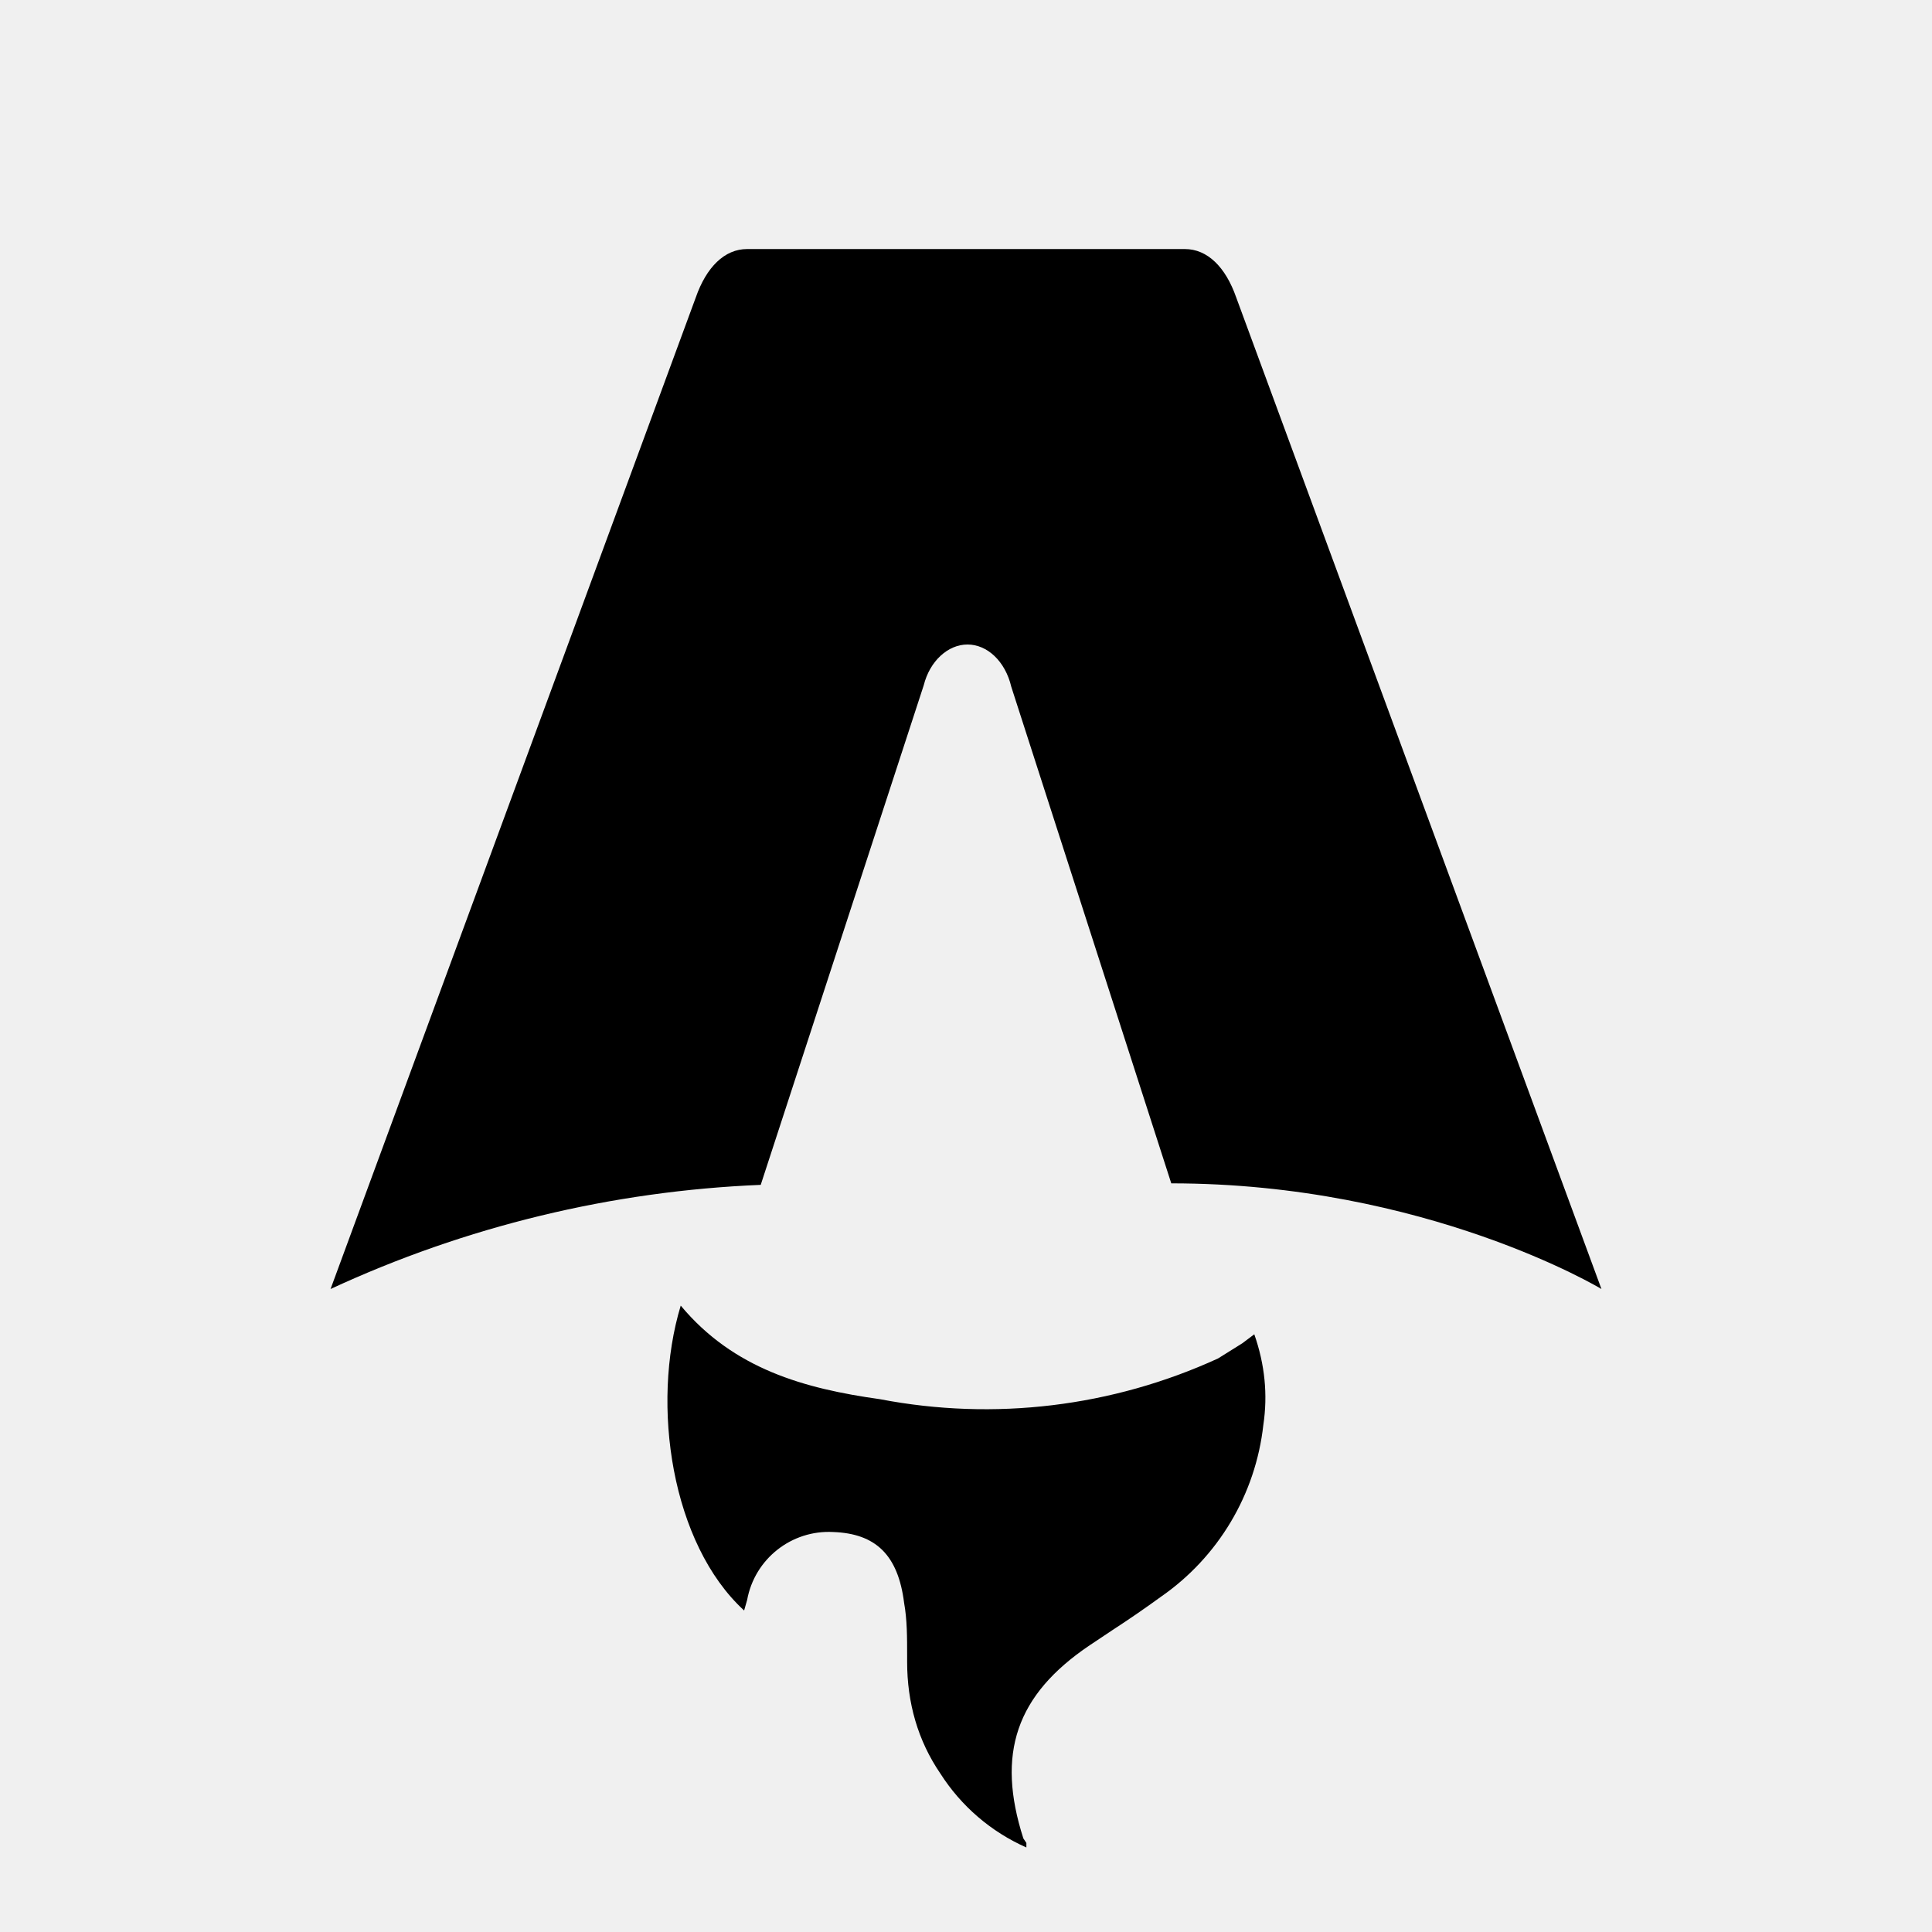
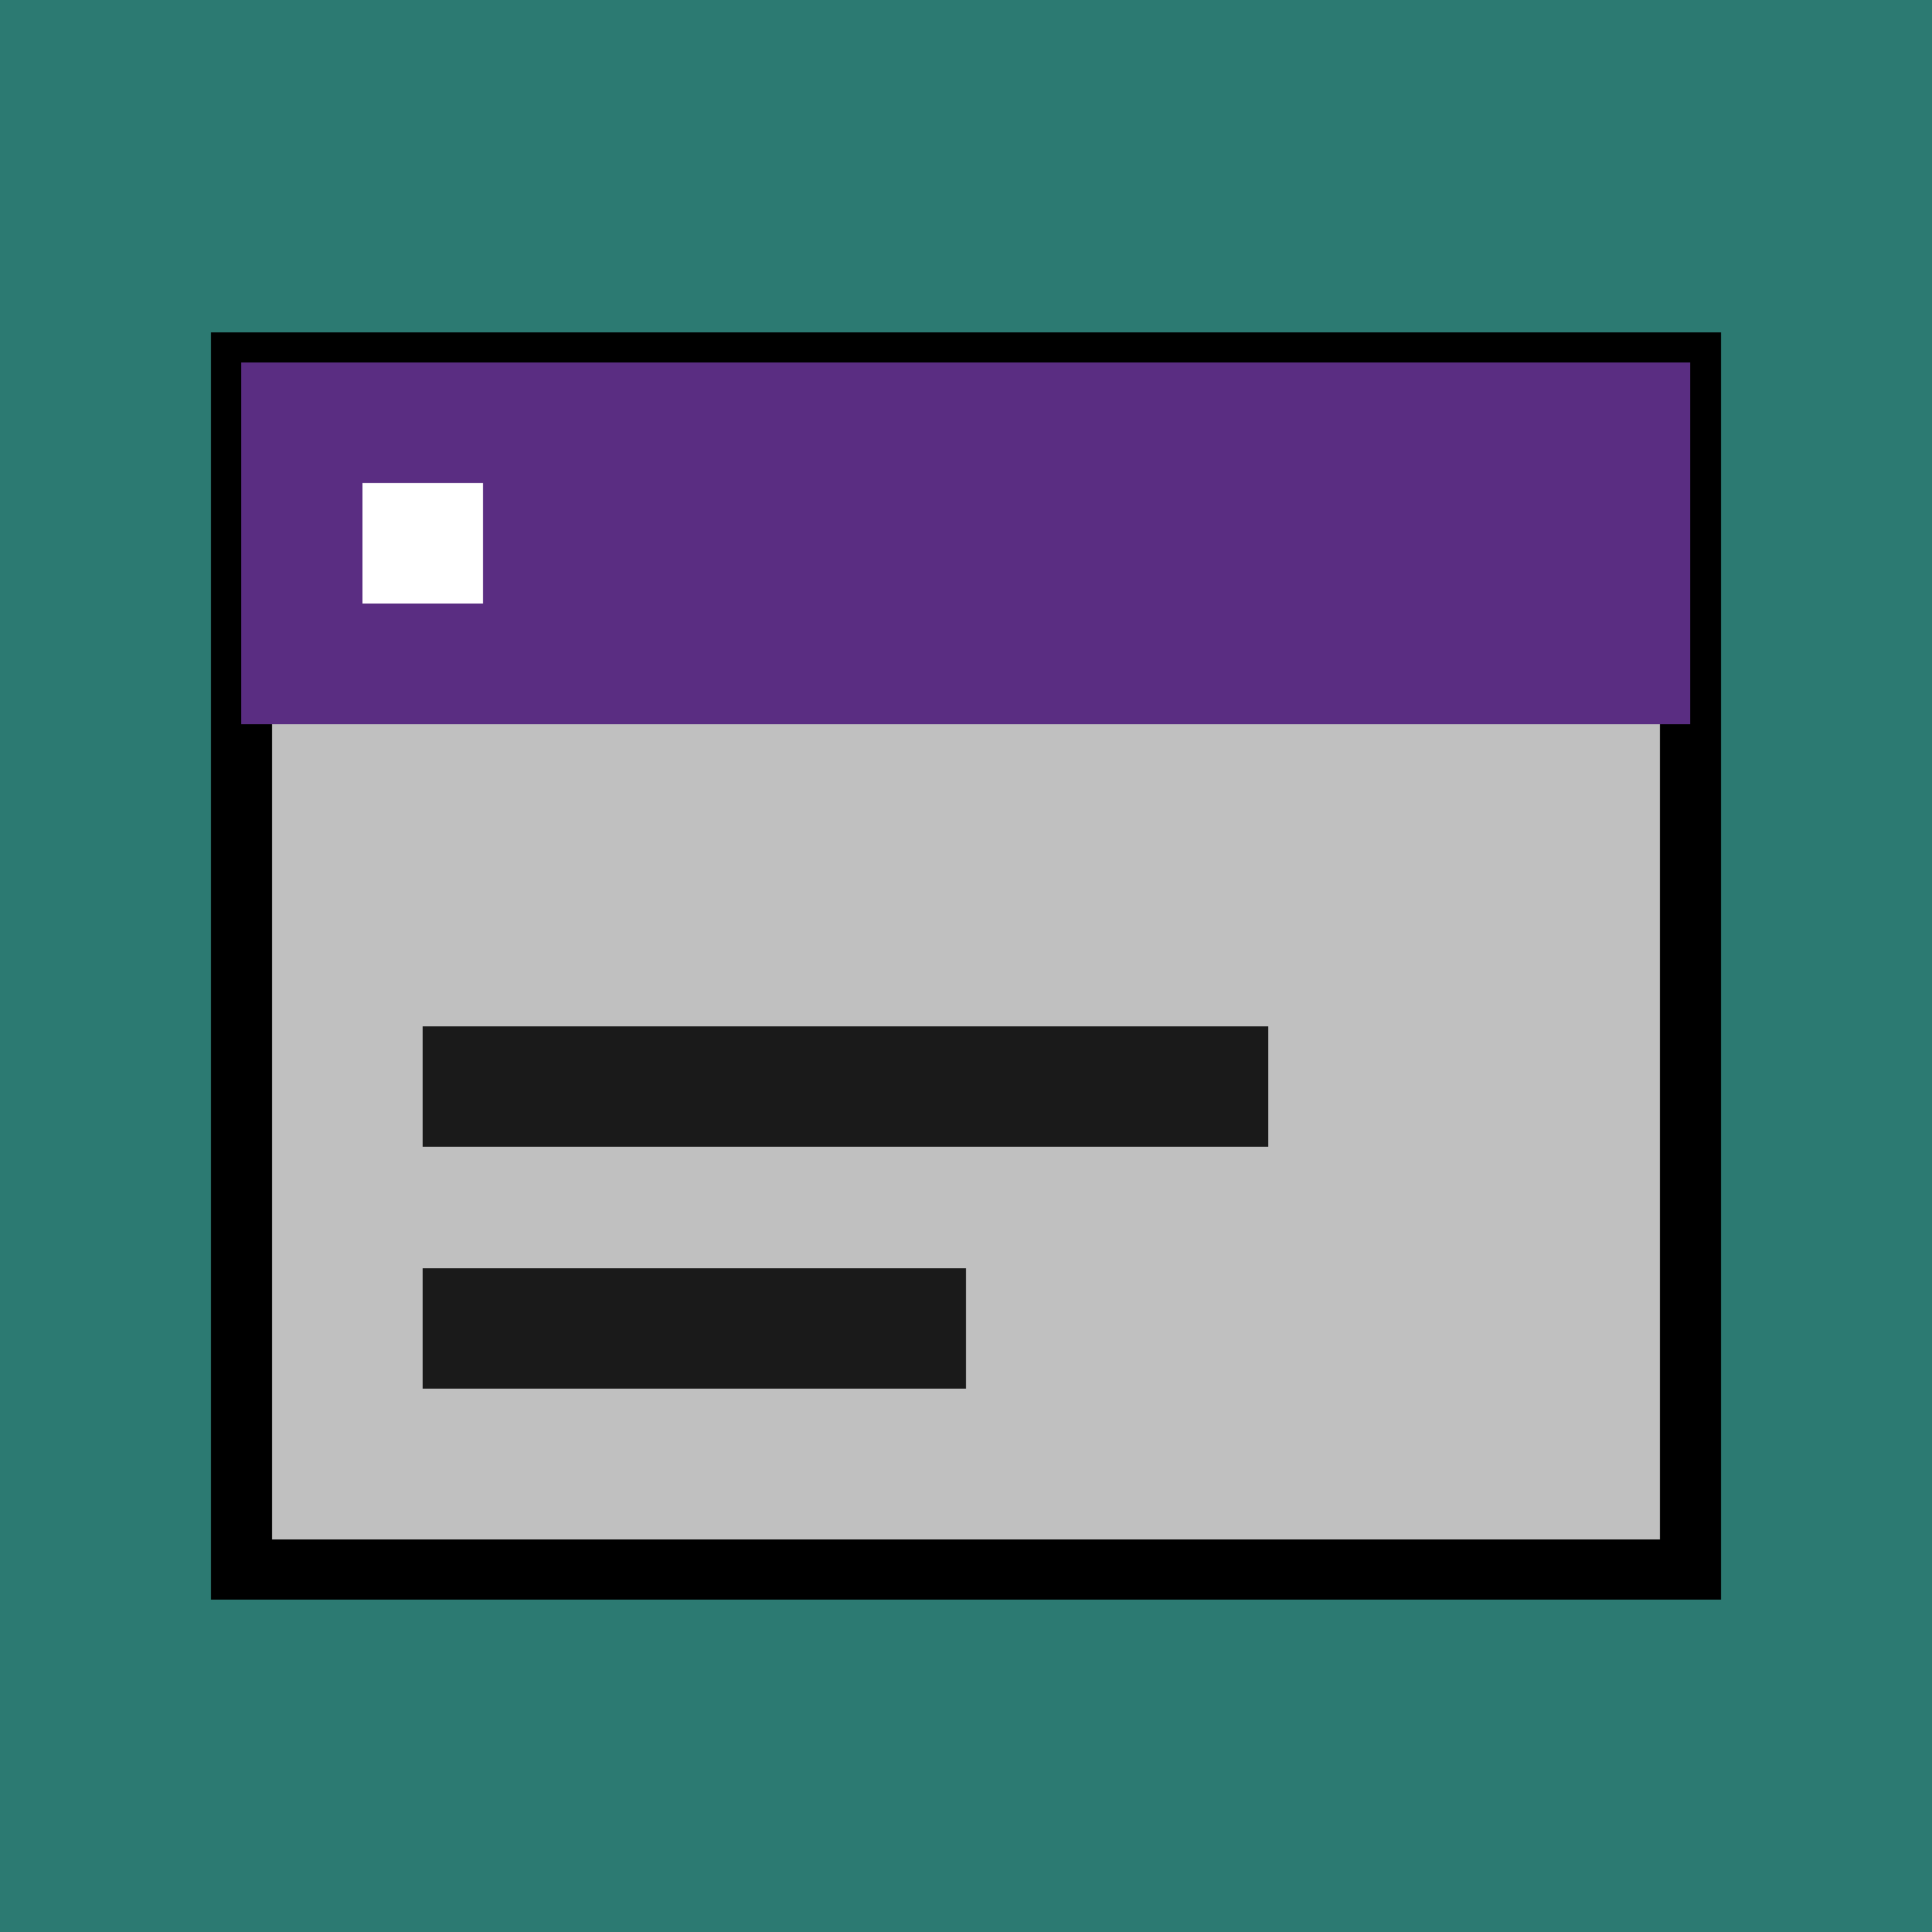
- <svg xmlns="http://www.w3.org/2000/svg" fill="none" viewBox="0 0 128 128">
-   <path d="M50.4 78.5a75.1 75.1 0 0 0-28.5 6.9l24.2-65.7c.7-2 1.9-3.2 3.4-3.2h29c1.5 0 2.7 1.2 3.4 3.2l24.2 65.7s-11.6-7-28.5-7L67 45.5c-.4-1.7-1.6-2.8-2.9-2.8-1.3 0-2.5 1.1-2.9 2.7L50.4 78.5Zm-1.1 28.2Zm-4.2-20.2c-2 6.6-.6 15.8 4.2 20.2a17.5 17.5 0 0 1 .2-.7 5.5 5.5 0 0 1 5.7-4.5c2.8.1 4.3 1.5 4.7 4.7.2 1.1.2 2.3.2 3.5v.4c0 2.7.7 5.2 2.2 7.4a13 13 0 0 0 5.7 4.9v-.3l-.2-.3c-1.8-5.6-.5-9.5 4.4-12.8l1.5-1a73 73 0 0 0 3.2-2.2 16 16 0 0 0 6.8-11.4c.3-2 .1-4-.6-6l-.8.6-1.6 1a37 37 0 0 1-22.4 2.7c-5-.7-9.7-2-13.2-6.2Z" />
-   <style>
-         path { fill: #000; }
-         @media (prefers-color-scheme: dark) {
-             path { fill: #FFF; }
-         }
-     </style>
+ <svg xmlns="http://www.w3.org/2000/svg" viewBox="0 0 32 32" shape-rendering="crispEdges">
+   <rect width="32" height="32" fill="#2c7a72" />
+   <rect x="4" y="6" width="24" height="20" fill="#c0c0c0" stroke="#000" />
+   <rect x="4" y="6" width="24" height="6" fill="#5a2d82" />
+   <rect x="6" y="8" width="2" height="2" fill="#ffffff" />
+   <rect x="7" y="17" width="14" height="2" fill="#1a1a1a" />
+   <rect x="7" y="21" width="9" height="2" fill="#1a1a1a" />
</svg>
